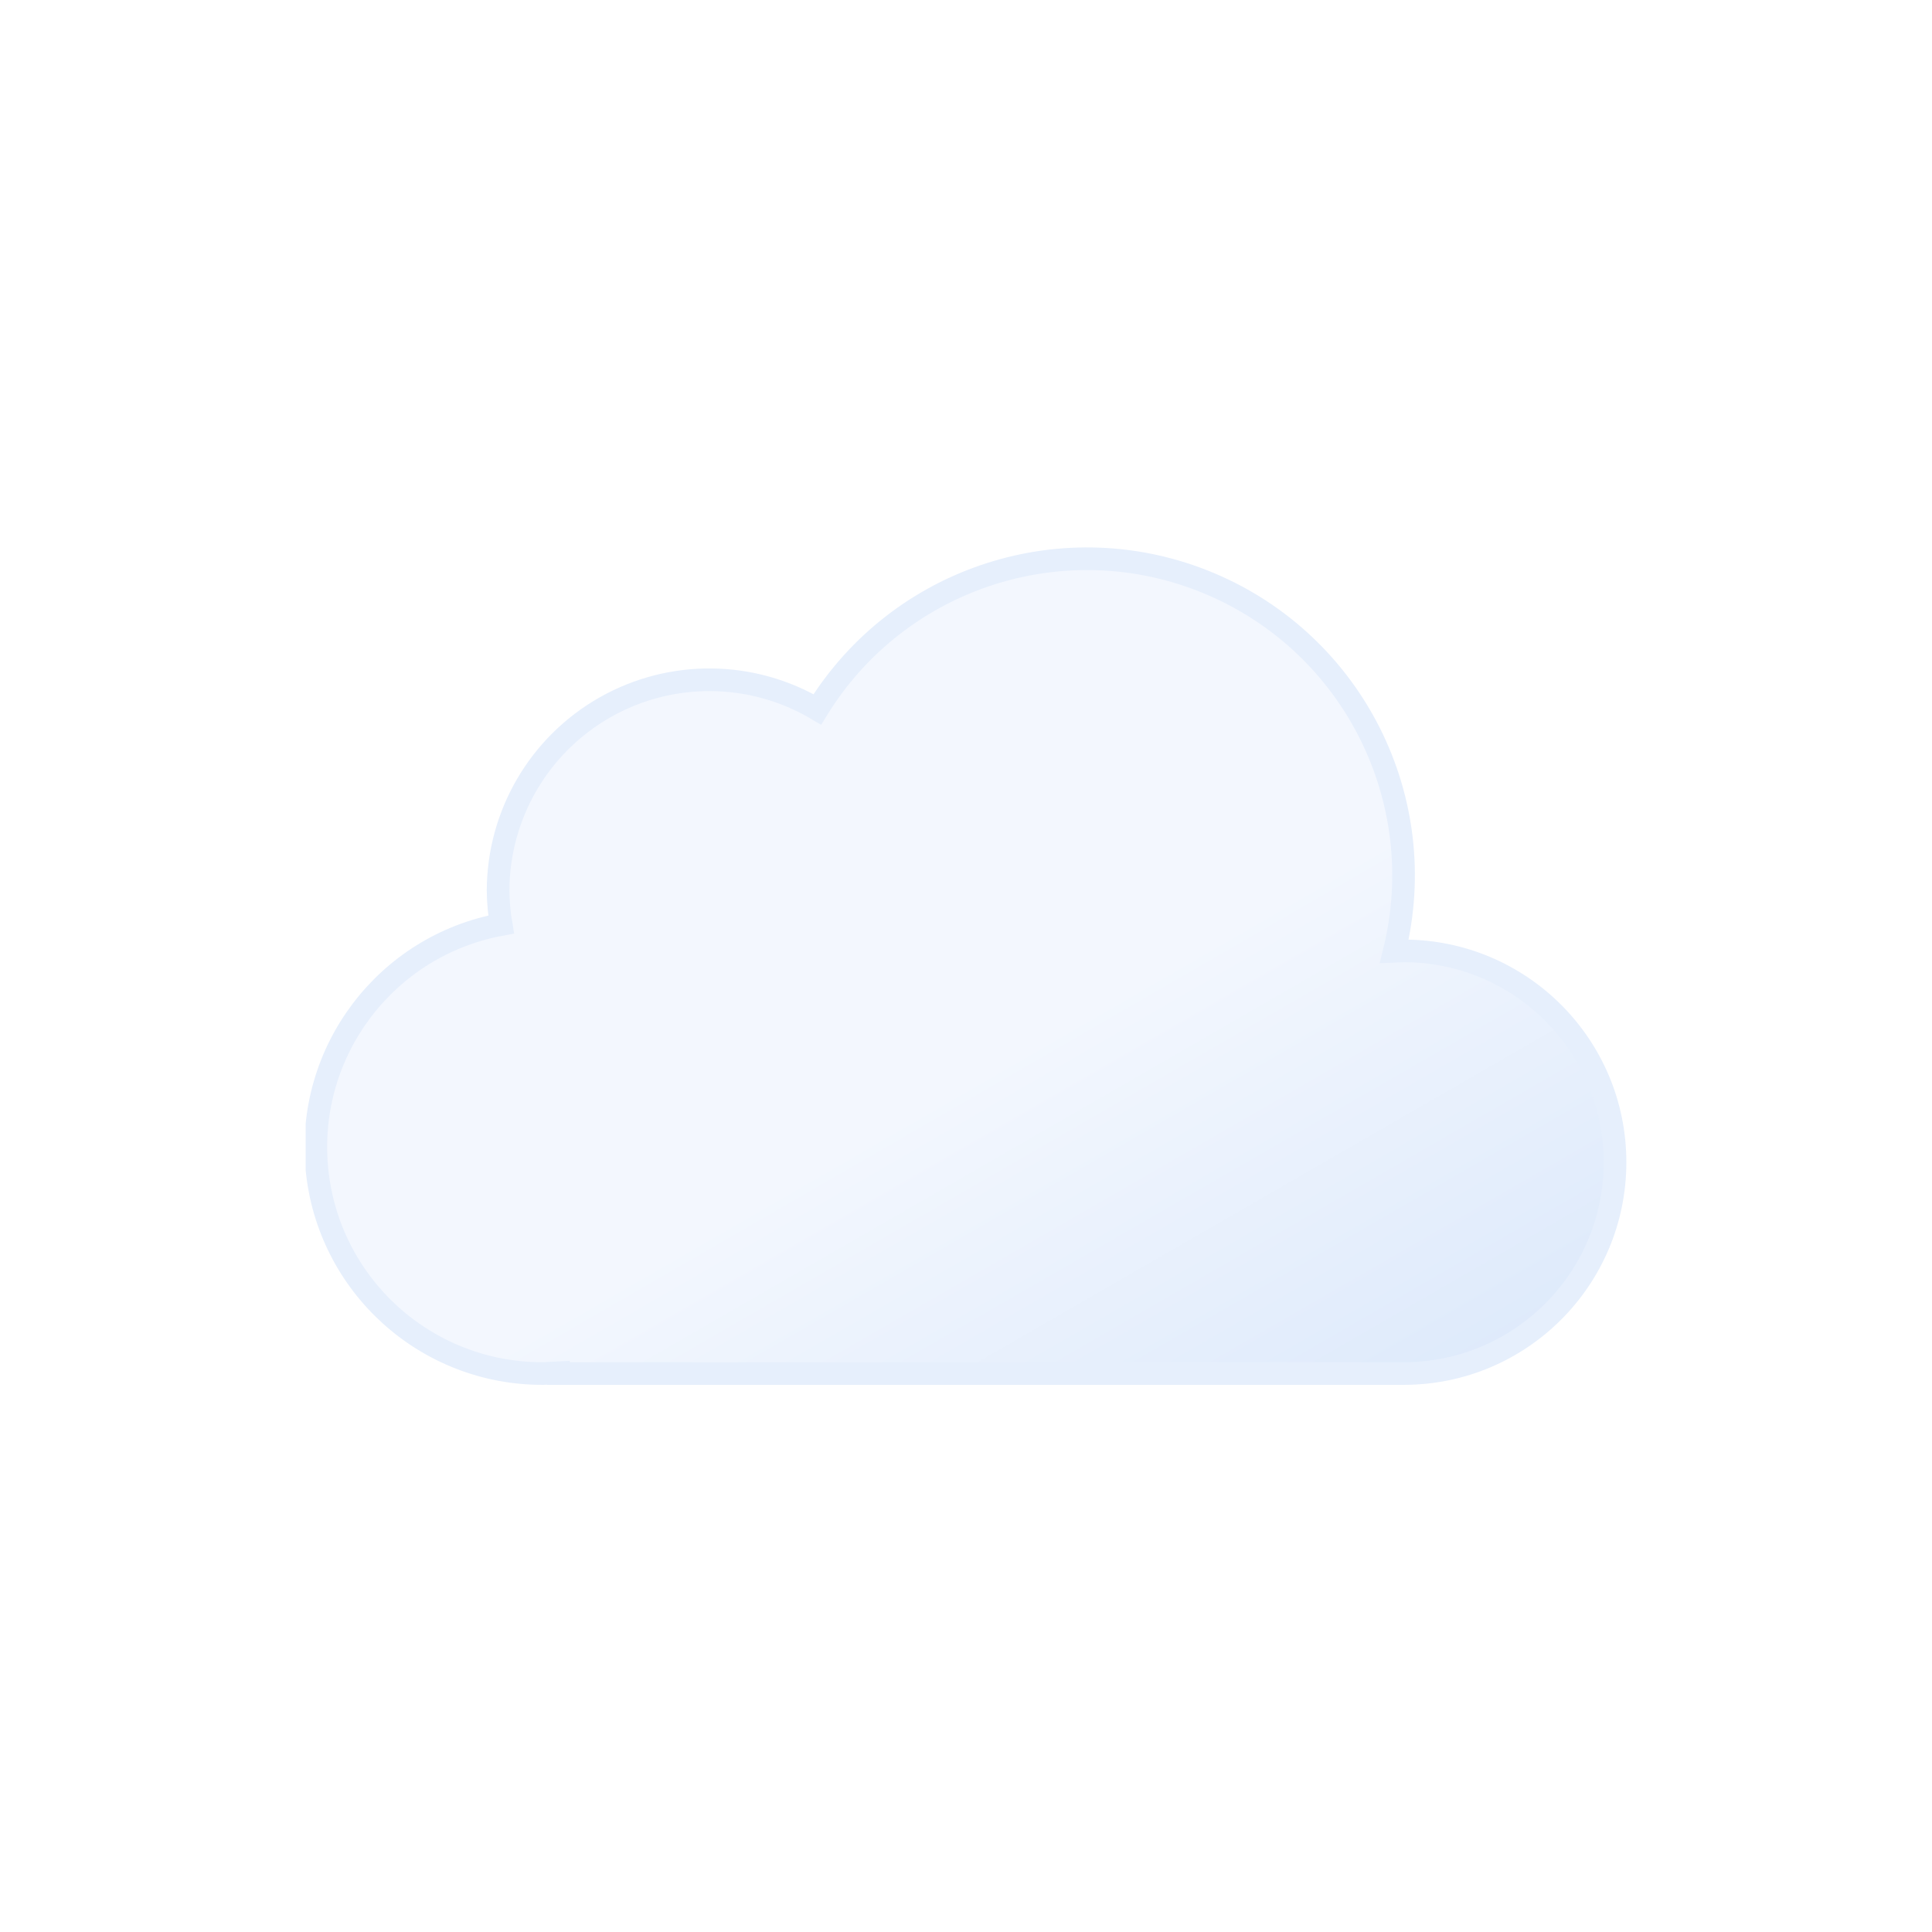
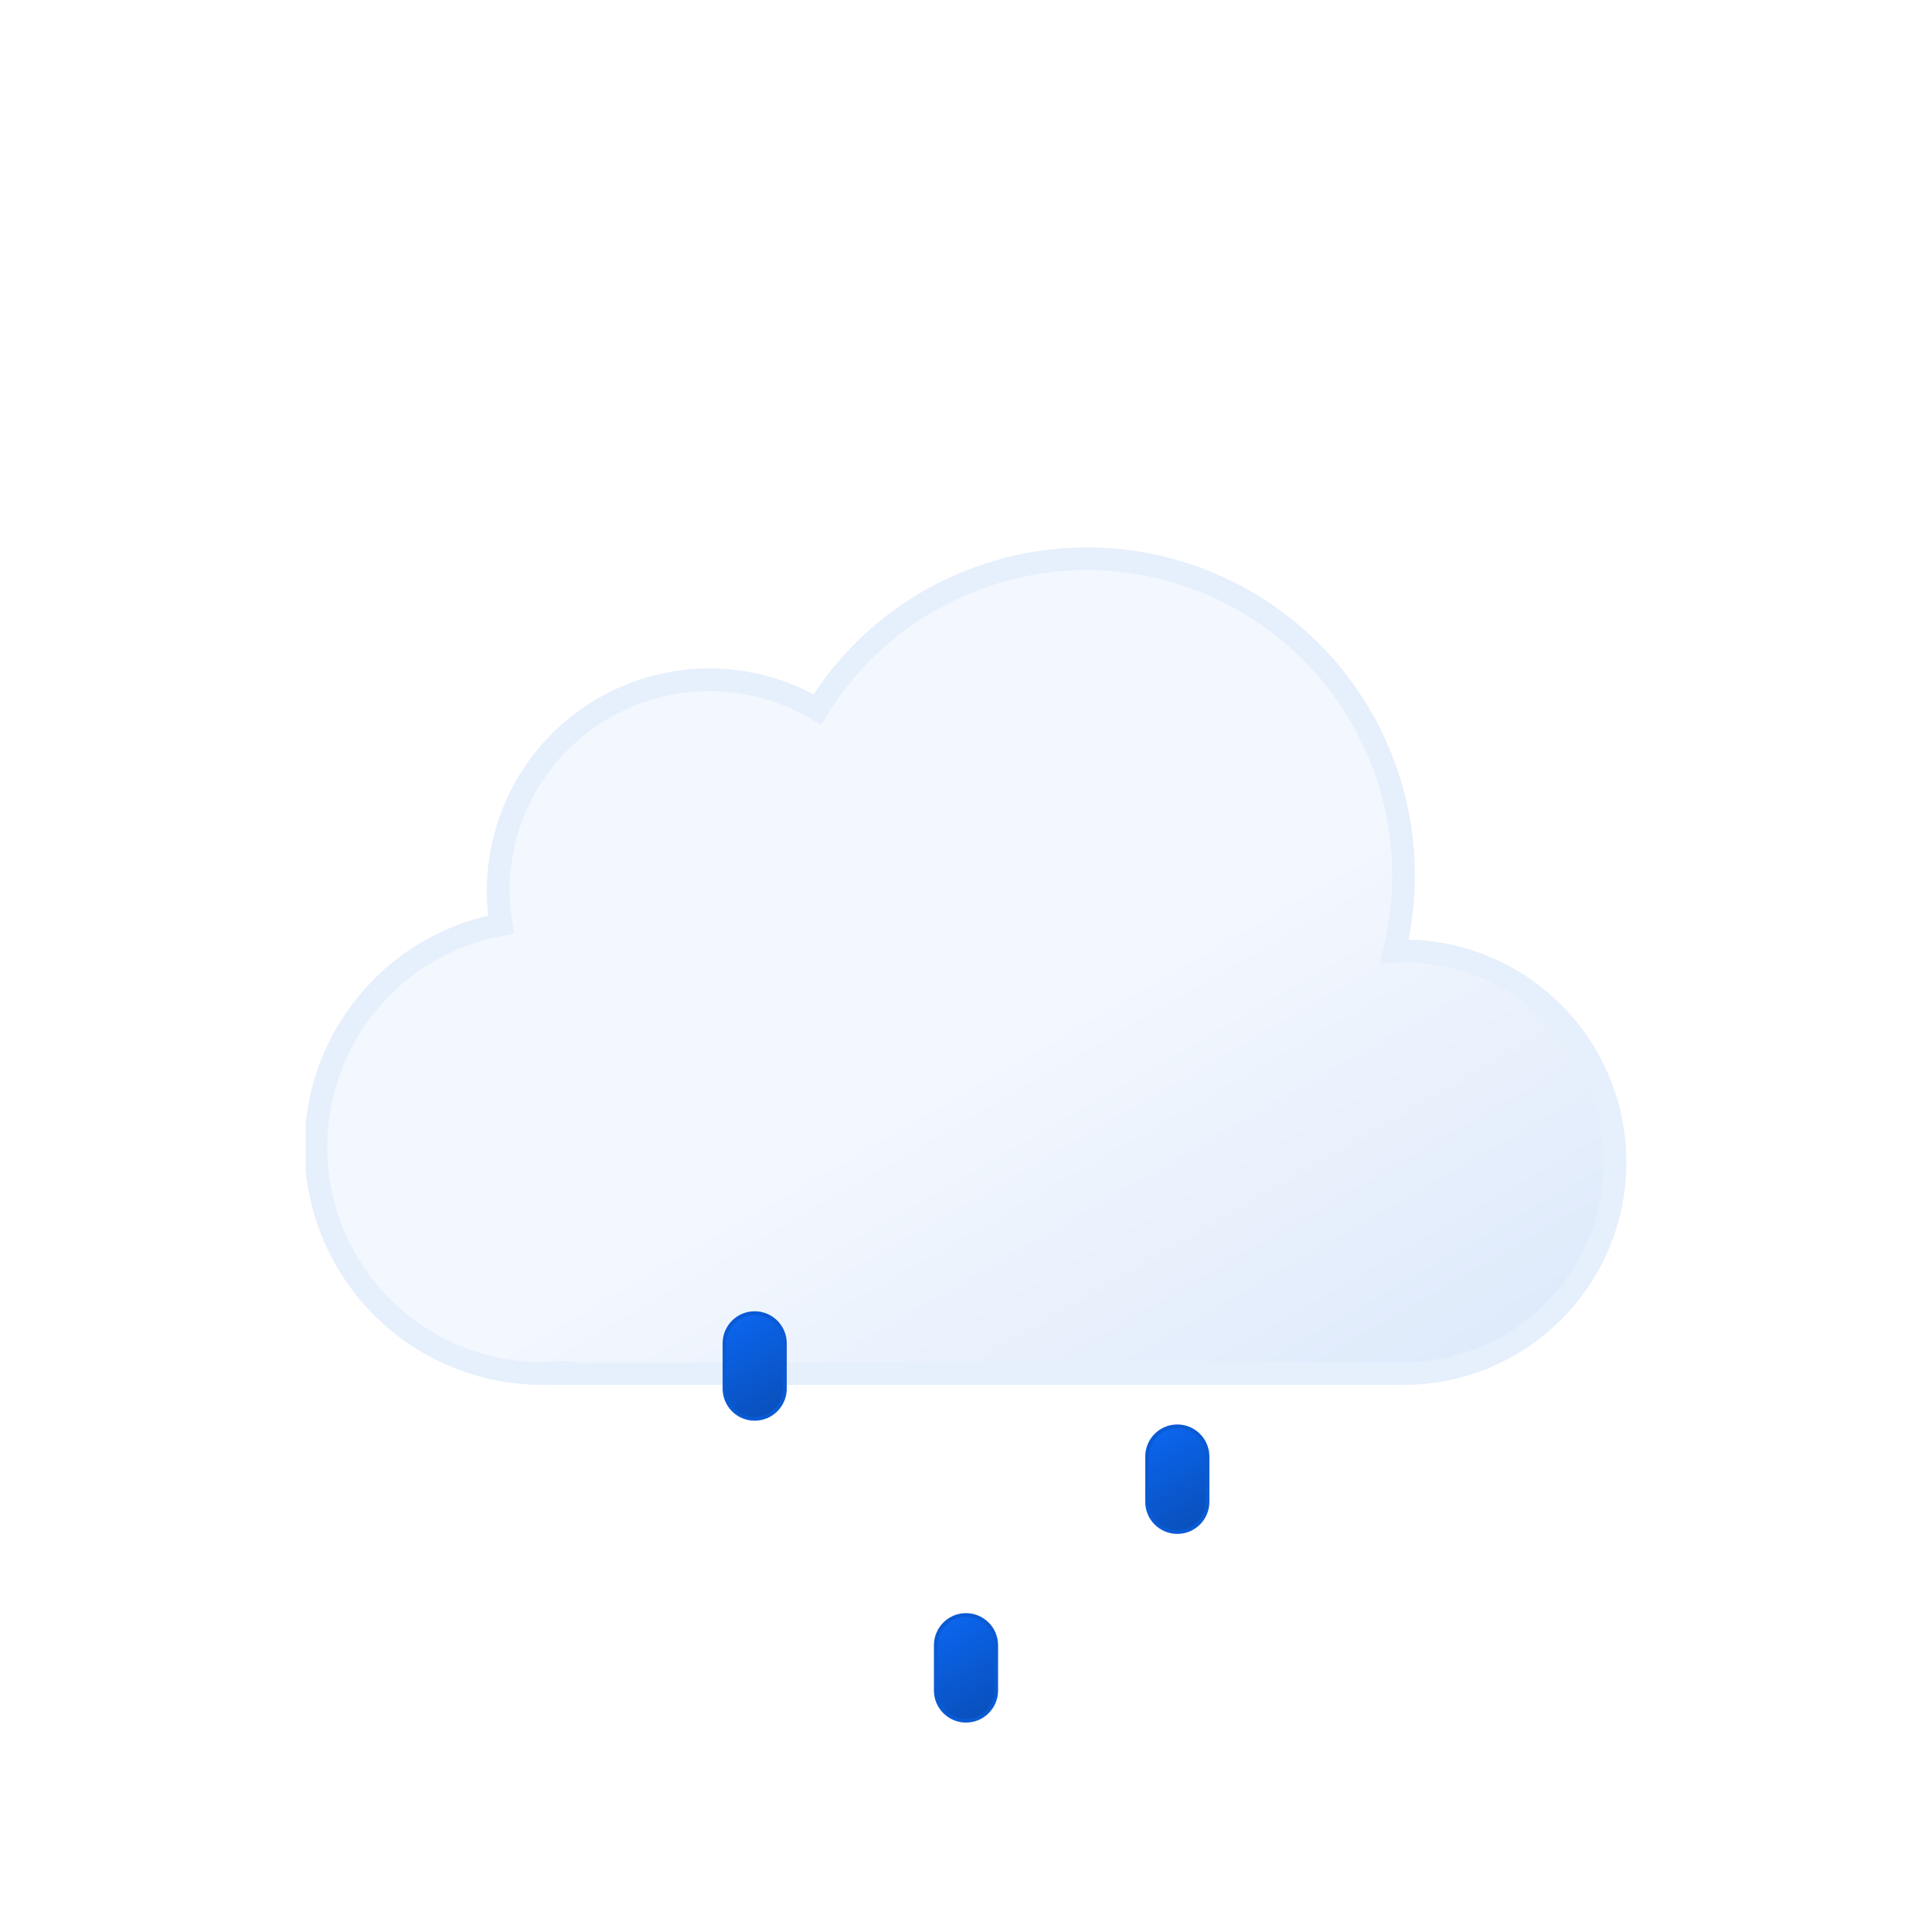
<svg xmlns="http://www.w3.org/2000/svg" xmlns:xlink="http://www.w3.org/1999/xlink" viewBox="0 0 512 512">
  <defs>
    <linearGradient id="b" x1="99.5" x2="232.6" y1="30.7" y2="261.4" gradientUnits="userSpaceOnUse">
      <stop offset="0" stop-color="#f3f7fe" />
      <stop offset=".5" stop-color="#f3f7fe" />
      <stop offset="1" stop-color="#deeafb" />
    </linearGradient>
-     <linearGradient id="a" x1="1314.8" x2="1324.2" y1="-739.9" y2="-715.3" gradientTransform="rotate(-9 7682.04 6929.539)" gradientUnits="userSpaceOnUse">
+     <linearGradient id="a" x1="1391.9" x2="1401.4" y1="-1146.9" y2="-1122.2" gradientTransform="rotate(-9 8002.565 8259.08)" gradientUnits="userSpaceOnUse">
      <stop offset="0" stop-color="#0b65ed" />
      <stop offset=".5" stop-color="#0a5ad4" />
      <stop offset="1" stop-color="#0950bc" />
    </linearGradient>
-     <linearGradient xlink:href="#a" id="f" x1="1370.1" x2="1379.5" y1="-731.1" y2="-706.5" />
-     <linearGradient xlink:href="#a" id="g" x1="1425.4" x2="1434.9" y1="-722.4" y2="-697.8" />
-     <symbol id="c" viewBox="0 0 350 222">
+     <linearGradient xlink:href="#a" id="c" x1="1434.7" x2="1444.2" y1="-1059.1" y2="-1034.4" />
+     <linearGradient xlink:href="#a" id="d" x1="1497.8" x2="1507.3" y1="-1099.7" y2="-1075.1" />
+     <symbol id="e" viewBox="0 0 350 222">
      <path fill="url(#b)" stroke="#e6effc" stroke-miterlimit="10" stroke-width="6" d="m291 107-2.5.1A83.9 83.9 0 00135.6 43 56 56 0 0051 91a56.6 56.6 0 00.8 9A60 60 0 0063 219l4-.2v.2h224a56 56 0 000-112Z" />
    </symbol>
+     <symbol id="f" viewBox="0 0 129 109">
+       <path fill="url(#a)" stroke="#0a5ad4" stroke-miterlimit="10" d="M8.5 28.5a8 8 0 01-8-8v-12a8 8 0 0116 0v12a8 8 0 01-8 8Z" />
+       <path fill="url(#c)" stroke="#0a5ad4" stroke-miterlimit="10" d="M64.5 108.5a8 8 0 01-8-8v-12a8 8 0 0116 0v12a8 8 0 01-8 8Z" />
+       <path fill="url(#d)" stroke="#0a5ad4" stroke-miterlimit="10" d="M120.5 58.5a8 8 0 01-8-8v-12a8 8 0 0116 0v12a8 8 0 01-8 8Z" />
+     </symbol>
  </defs>
-   <use xlink:href="#c" width="350" height="222" transform="translate(81 145)" />
-   <path fill="url(#a)" stroke="#0a5ad4" stroke-miterlimit="10" d="M200 376a8 8 0 01-8-8v-12a8 8 0 0116 0v12a8 8 0 01-8 8Z" opacity="0">
-     <animateTransform id="d" additive="sum" attributeName="transform" begin="0s; d.end+1s" dur="1s" keyTimes="0; .25; 1" type="translate" values="0 -32; 0 -32; 0 120;" />
-     <animate id="e" attributeName="opacity" begin="0s; e.end+1s" dur="1s" keyTimes="0; .25; 1" values="0; 1; 0" />
-   </path>
-   <path fill="url(#f)" stroke="#0a5ad4" stroke-miterlimit="10" d="M256 376a8 8 0 01-8-8v-12a8 8 0 0116 0v12a8 8 0 01-8 8Z" opacity="0">
-     <animateTransform id="x2" additive="sum" attributeName="transform" begin="1.34s; x2.end+1s" dur="1s" keyTimes="0; .25; 1" type="translate" values="0 -32; 0 -32; 0 120;" />
-     <animate id="y2" attributeName="opacity" begin="1.34s; y2.end+1s" dur="1s" keyTimes="0; .25; 1" values="0; 1; 0" />
-   </path>
-   <path fill="url(#g)" stroke="#0a5ad4" stroke-miterlimit="10" d="M312 376a8 8 0 01-8-8v-12a8 8 0 0116 0v12a8 8 0 01-8 8Z" opacity="0">
-     <animateTransform id="h" additive="sum" attributeName="transform" begin=".67s; h.end+1s" dur="1s" keyTimes="0; .25; 1" type="translate" values="0 -32; 0 -32; 0 120;" />
-     <animate id="i" attributeName="opacity" begin=".67s; i.end+1s" dur="1s" keyTimes="0; .25; 1" values="0; 1; 0" />
-   </path>
+   <use xlink:href="#e" width="350" height="222" transform="translate(81 145)" />
+   <use xlink:href="#f" width="129" height="109" transform="translate(191.5 347.5)" />
</svg>
